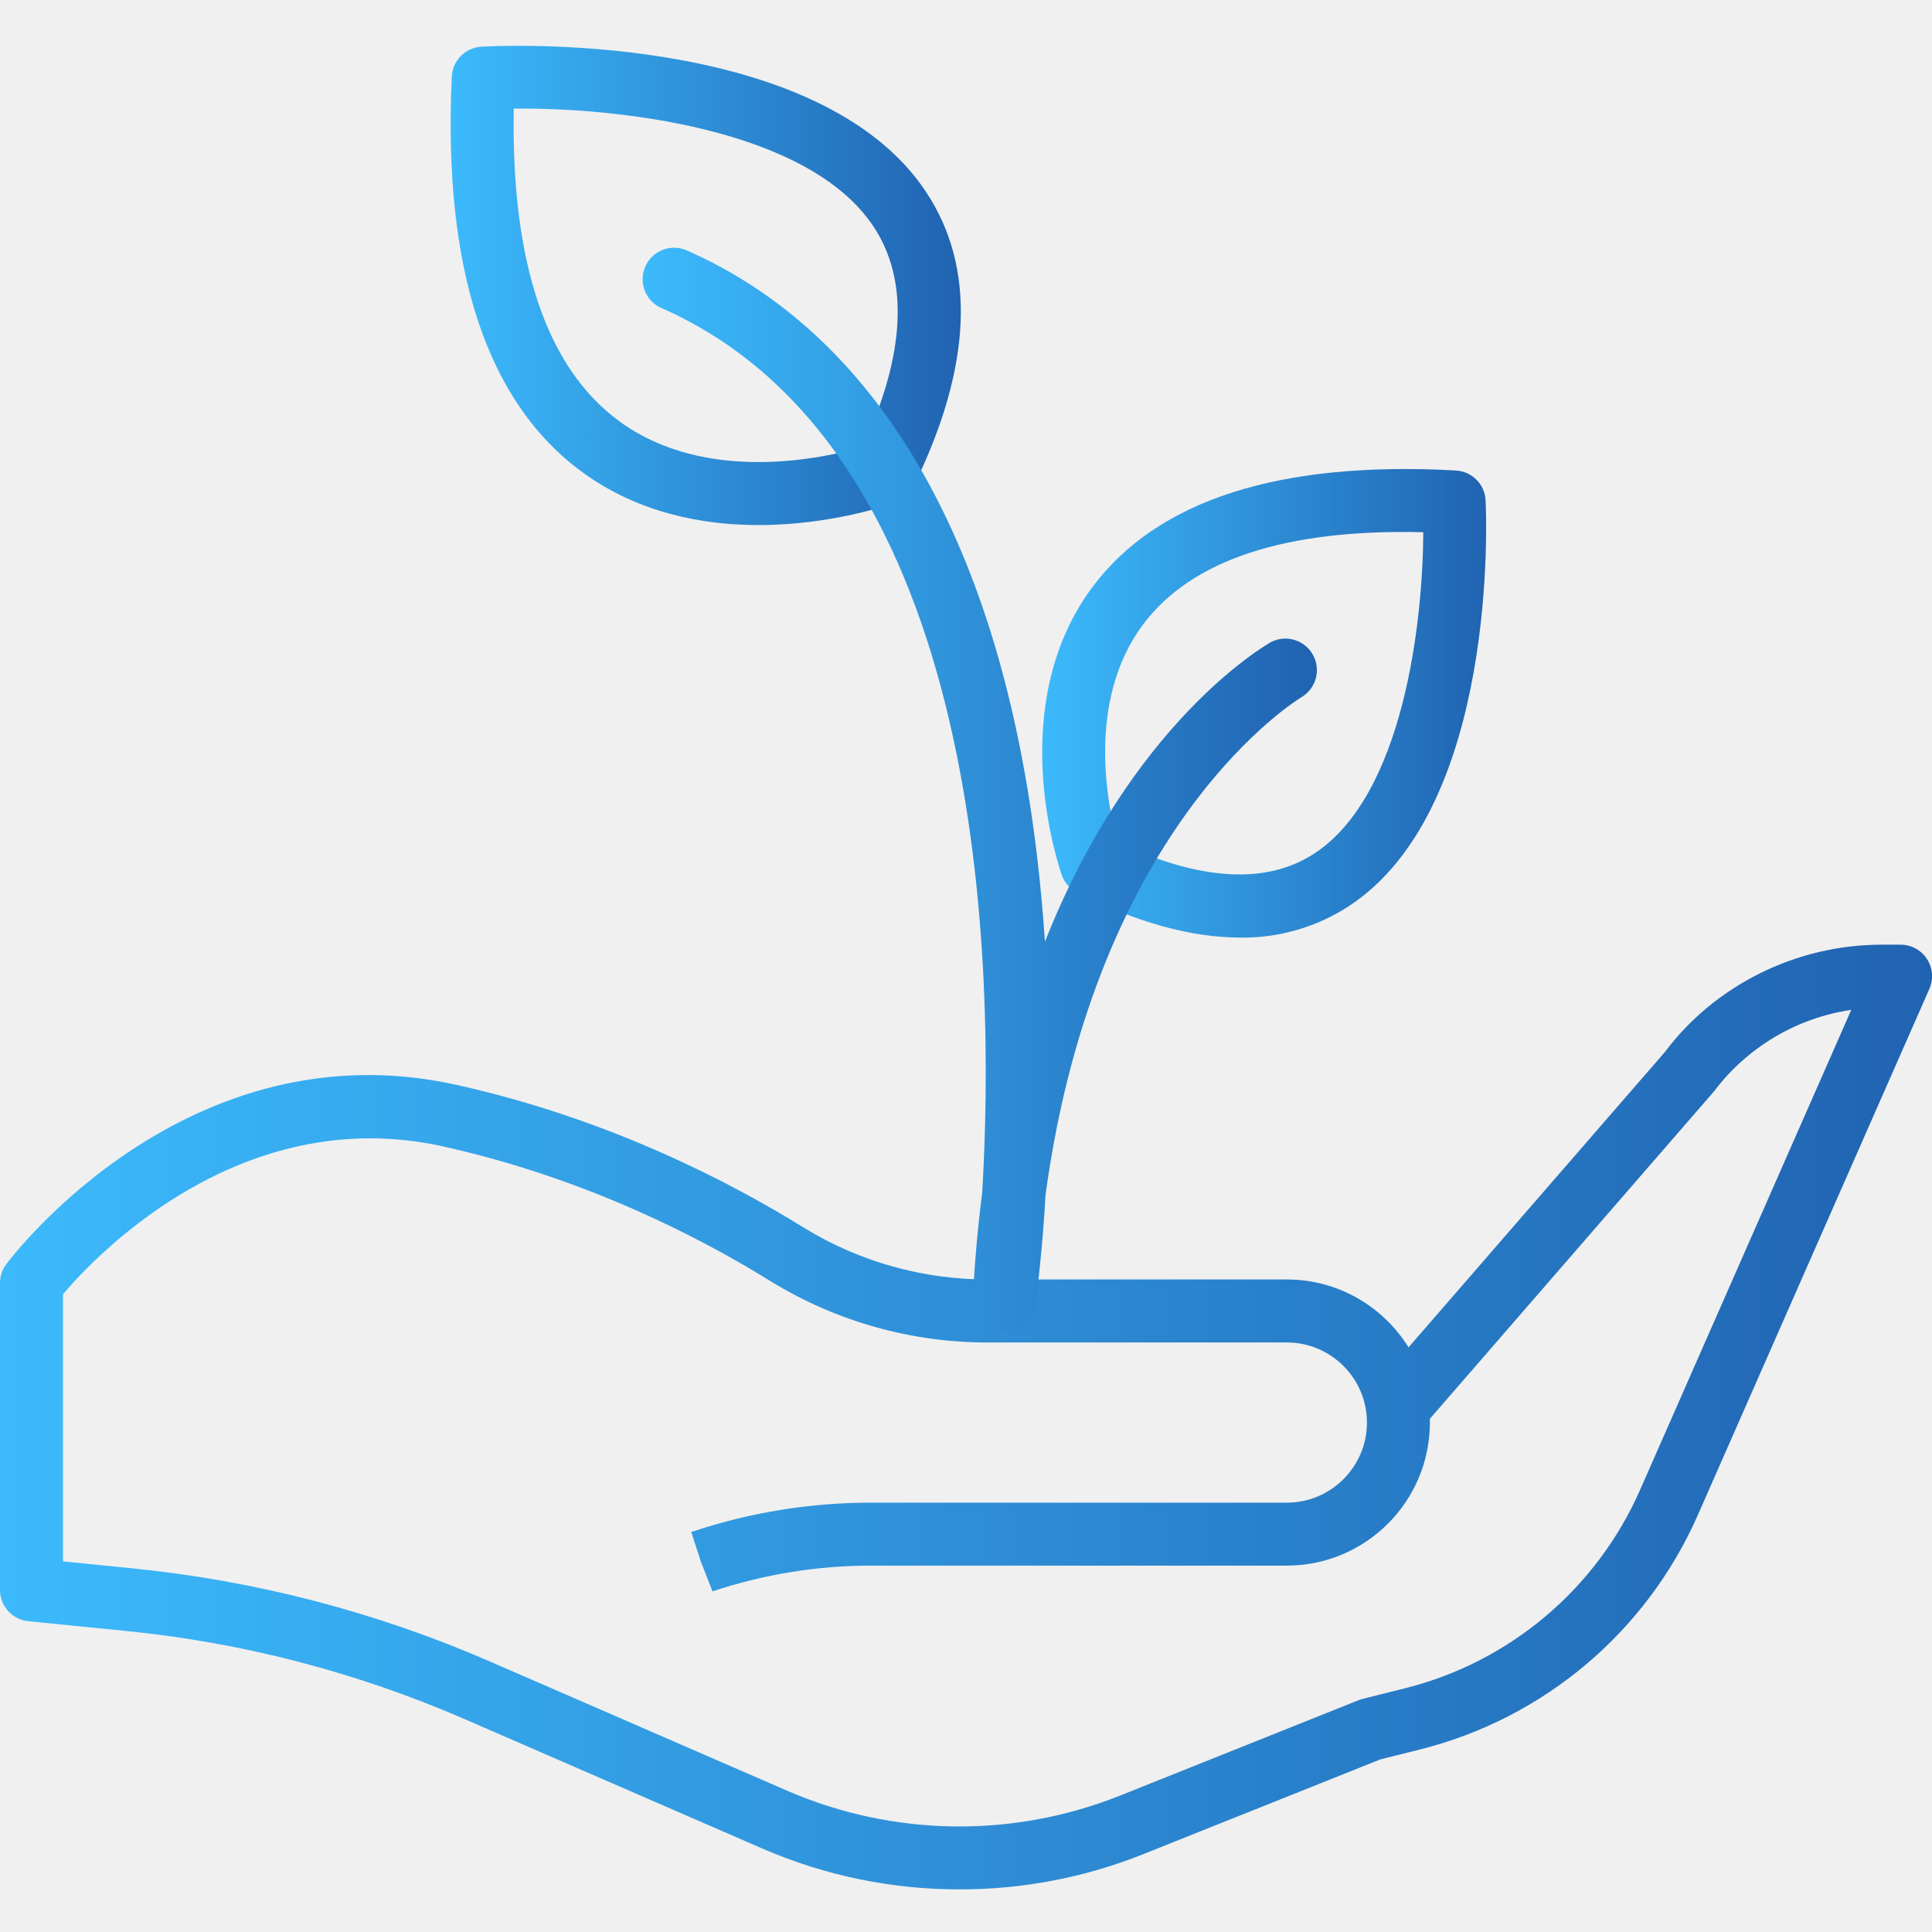
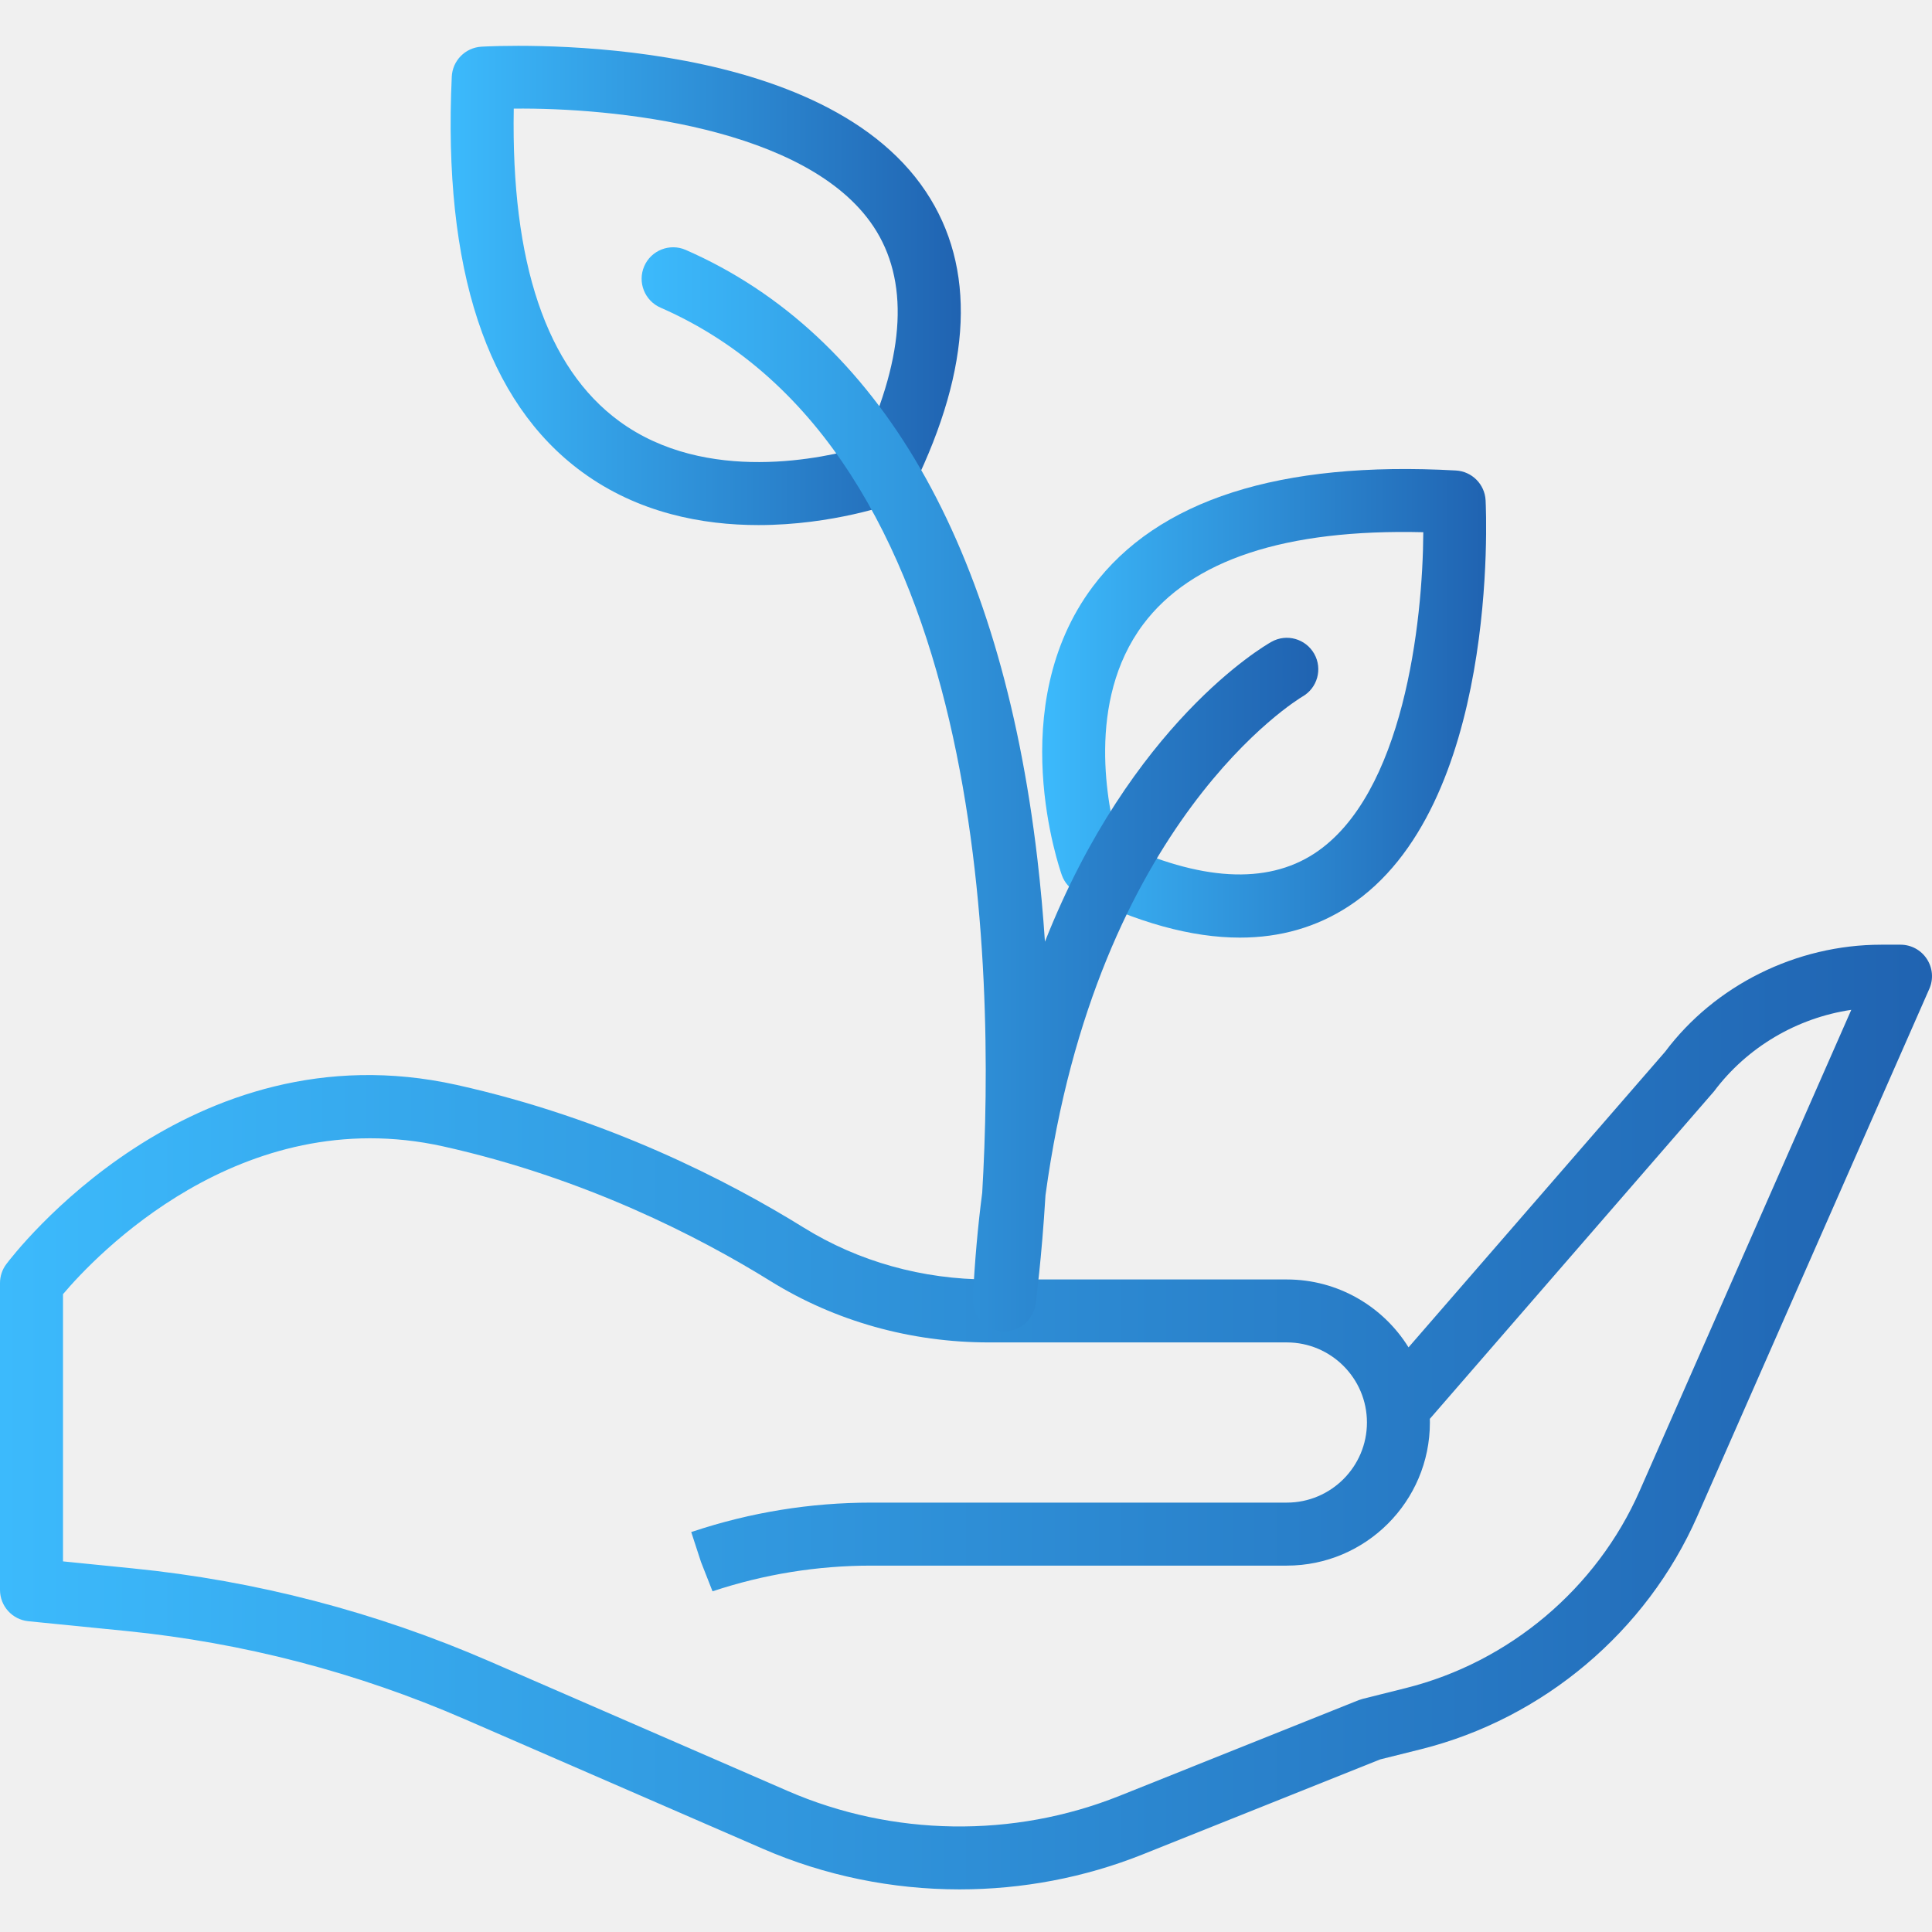
<svg xmlns="http://www.w3.org/2000/svg" width="36" height="36" viewBox="0 0 36 36" fill="none">
  <g clip-path="url(#clip0)">
-     <path d="M17.88 35.206a9.207 9.207 0 01-3.668-.758l-5.55-2.413a21.05 21.05 0 00-6.311-1.644l-1.823-.182A.586.586 0 010 29.625v-5.718c0-.126.041-.25.117-.351.137-.183 3.404-4.45 8.394-3.34 2.806.624 5.066 1.791 6.467 2.66a6.53 6.53 0 003.45.965h5.55c.956 0 1.797.506 2.268 1.265l4.78-5.507c.927-1.238 2.443-1.996 4.03-1.996h.357a.586.586 0 01.538.823l-4.324 9.826a7.703 7.703 0 01-5.148 4.342l-.76.19-4.426 1.77a9.203 9.203 0 01-3.413.652zM1.174 29.094l1.294.13c2.3.23 4.542.814 6.662 1.736l5.55 2.413a8.071 8.071 0 006.178.09l4.461-1.784a.593.593 0 01.076-.024l.8-.2a6.52 6.52 0 004.358-3.676l3.943-8.962a3.921 3.921 0 00-2.557 1.518l-5.296 6.103.001.069a2.669 2.669 0 01-2.666 2.666h-7.744a9.337 9.337 0 00-2.957.48l-.215-.548-.182-.558.03-.01A10.5 10.5 0 0116.234 28h7.744c.823 0 1.493-.67 1.493-1.493 0-.823-.67-1.492-1.493-1.492h-5.55a7.702 7.702 0 01-4.068-1.141c-1.323-.821-3.458-1.923-6.103-2.512-3.78-.838-6.498 2.062-7.083 2.754v4.979z" fill="url(#paint0_linear)" />
-     <path d="M23.104 17.47c-.902 0-1.914-.278-3.028-.835a.59.59 0 01-.29-.327c-.045-.127-1.093-3.143.573-5.373 1.21-1.62 3.487-2.35 6.77-2.168.3.017.538.257.553.557.012.233.254 5.731-2.55 7.562a3.626 3.626 0 01-2.028.585zm-2.28-1.776c1.542.722 2.774.793 3.666.21 1.663-1.086 2.023-4.31 2.031-5.987-2.572-.063-4.323.517-5.222 1.72-1.07 1.433-.655 3.404-.474 4.056z" fill="url(#paint1_linear)" />
-     <path d="M14.133 9.784c-1.04 0-2.24-.223-3.288-.99-1.776-1.301-2.593-3.78-2.427-7.365A.587.587 0 018.969.87c.254-.014 6.26-.335 8.282 2.699.941 1.412.864 3.262-.229 5.498a.586.586 0 01-.324.293c-.08.03-1.18.424-2.566.424zm2.362-.974h.006-.006zM9.573 2.024c-.051 2.872.61 4.83 1.965 5.824 1.623 1.189 3.84.683 4.537.48.797-1.73.864-3.111.2-4.109-1.235-1.854-4.858-2.216-6.702-2.195z" fill="url(#paint2_linear)" />
-     <path d="M18.714 24.807a.587.587 0 01-.586-.616c.035-.69.093-1.345.174-1.965.244-4.151.118-13.82-5.995-16.494a.587.587 0 01.47-1.075c3.603 1.576 5.869 5.5 6.553 11.347.061.524.107 1.04.141 1.543 1.61-4.068 4.073-5.505 4.22-5.587a.587.587 0 01.576 1.021c-.062.037-3.838 2.303-4.786 9.292a28.157 28.157 0 01-.186 2.028.586.586 0 01-.58.506z" fill="url(#paint3_linear)" />
+     <path d="M17.88 35.206C16.626 35.206 15.373 34.953 14.212 34.448L8.661 32.035C6.653 31.162 4.53 30.609 2.351 30.391L0.528 30.209C0.228 30.179 0 29.927 0 29.625V23.907C0 23.781 0.041 23.657 0.117 23.556C0.254 23.373 3.521 19.106 8.511 20.216C11.317 20.84 13.577 22.007 14.978 22.876C15.996 23.507 17.188 23.841 18.427 23.841H23.978C24.934 23.841 25.775 24.347 26.246 25.106L31.026 19.599C31.953 18.361 33.469 17.603 35.056 17.603H35.413C35.612 17.603 35.796 17.703 35.904 17.869C36.013 18.035 36.03 18.245 35.95 18.426L31.627 28.252C30.682 30.401 28.757 32.024 26.479 32.594L25.718 32.784L21.293 34.554C20.204 34.989 19.042 35.206 17.88 35.206ZM1.174 29.094L2.468 29.224C4.768 29.453 7.01 30.038 9.13 30.96L14.68 33.373C16.631 34.221 18.882 34.254 20.858 33.464L25.319 31.679C25.344 31.67 25.369 31.662 25.395 31.655L26.194 31.455C28.123 30.973 29.753 29.599 30.553 27.779L34.496 18.817C33.487 18.966 32.557 19.51 31.939 20.335L26.643 26.438C26.644 26.461 26.644 26.483 26.644 26.507C26.644 27.977 25.448 29.173 23.978 29.173H16.234C15.227 29.173 14.232 29.334 13.277 29.652L13.062 29.105L12.88 28.547L12.91 28.538C13.981 28.181 15.101 27.999 16.234 27.999H23.978C24.801 27.999 25.471 27.329 25.471 26.506C25.471 25.683 24.801 25.014 23.978 25.014H18.428C16.97 25.014 15.563 24.619 14.36 23.873C13.037 23.052 10.902 21.95 8.257 21.361C4.478 20.523 1.759 23.423 1.174 24.115V29.094H1.174Z" fill="url(#paint0_linear)" />
+     <path d="M23.104 17.471C22.202 17.471 21.19 17.192 20.076 16.635C19.942 16.567 19.837 16.45 19.786 16.308C19.741 16.181 18.693 13.165 20.359 10.935C21.57 9.314 23.846 8.584 27.129 8.767C27.428 8.784 27.667 9.024 27.682 9.324C27.694 9.557 27.936 15.055 25.132 16.886C24.535 17.276 23.858 17.471 23.104 17.471ZM20.825 15.694C22.366 16.416 23.598 16.487 24.491 15.904C26.153 14.818 26.513 11.595 26.521 9.917C23.949 9.854 22.198 10.434 21.299 11.637C20.229 13.07 20.644 15.041 20.825 15.694Z" fill="url(#paint1_linear)" />
+     <path d="M14.133 9.784C13.092 9.784 11.892 9.561 10.845 8.794C9.069 7.493 8.252 5.014 8.418 1.429C8.432 1.129 8.67 0.888 8.969 0.87C9.223 0.856 15.23 0.535 17.251 3.569C18.192 4.981 18.115 6.831 17.022 9.067C16.956 9.203 16.84 9.308 16.698 9.36C16.619 9.389 15.518 9.784 14.133 9.784ZM16.495 8.81H16.501H16.495ZM9.573 2.024C9.522 4.896 10.182 6.854 11.538 7.848C13.161 9.037 15.378 8.531 16.075 8.328C16.872 6.598 16.939 5.217 16.275 4.219C15.04 2.365 11.417 2.003 9.573 2.024Z" fill="url(#paint2_linear)" />
+     <path d="M18.714 24.807C18.696 24.807 18.677 24.806 18.659 24.805C18.346 24.775 18.112 24.505 18.128 24.191C18.163 23.501 18.221 22.846 18.302 22.226C18.546 18.075 18.42 8.406 12.307 5.732C12.011 5.602 11.875 5.256 12.005 4.959C12.134 4.663 12.481 4.527 12.778 4.657C16.38 6.233 18.646 10.157 19.33 16.004C19.391 16.528 19.437 17.044 19.471 17.547C21.081 13.479 23.544 12.042 23.691 11.96C23.973 11.8 24.33 11.902 24.489 12.183C24.648 12.465 24.548 12.822 24.267 12.981C24.205 13.018 20.429 15.284 19.481 22.273C19.409 23.469 19.304 24.231 19.295 24.301C19.254 24.594 19.004 24.807 18.714 24.807Z" fill="url(#paint3_linear)" />
  </g>
  <defs>
-     <linearGradient id="paint0_linear" x1="36" y1="26.405" x2="0" y2="26.405" gradientUnits="userSpaceOnUse">
+     <linearGradient id="paint0_linear" x1="36" y1="26.405" x2="1.532e-07" y2="26.405" gradientUnits="userSpaceOnUse">
      <stop stop-color="#2063B1" />
      <stop offset="1" stop-color="#3CBAFC" />
    </linearGradient>
    <linearGradient id="paint1_linear" x1="27.692" y1="13.105" x2="19.419" y2="13.105" gradientUnits="userSpaceOnUse">
      <stop stop-color="#2063B1" />
      <stop offset="1" stop-color="#3CBAFC" />
    </linearGradient>
    <linearGradient id="paint2_linear" x1="17.904" y1="5.319" x2="8.397" y2="5.319" gradientUnits="userSpaceOnUse">
      <stop stop-color="#2063B1" />
      <stop offset="1" stop-color="#3CBAFC" />
    </linearGradient>
    <linearGradient id="paint3_linear" x1="24.565" y1="14.708" x2="11.956" y2="14.708" gradientUnits="userSpaceOnUse">
      <stop stop-color="#2063B1" />
      <stop offset="1" stop-color="#3CBAFC" />
    </linearGradient>
    <clipPath id="clip0">
-       <path fill="#fff" d="M0 0h36v36H0z" />
+       <rect width="36" height="36" fill="white" />
    </clipPath>
  </defs>
</svg>
